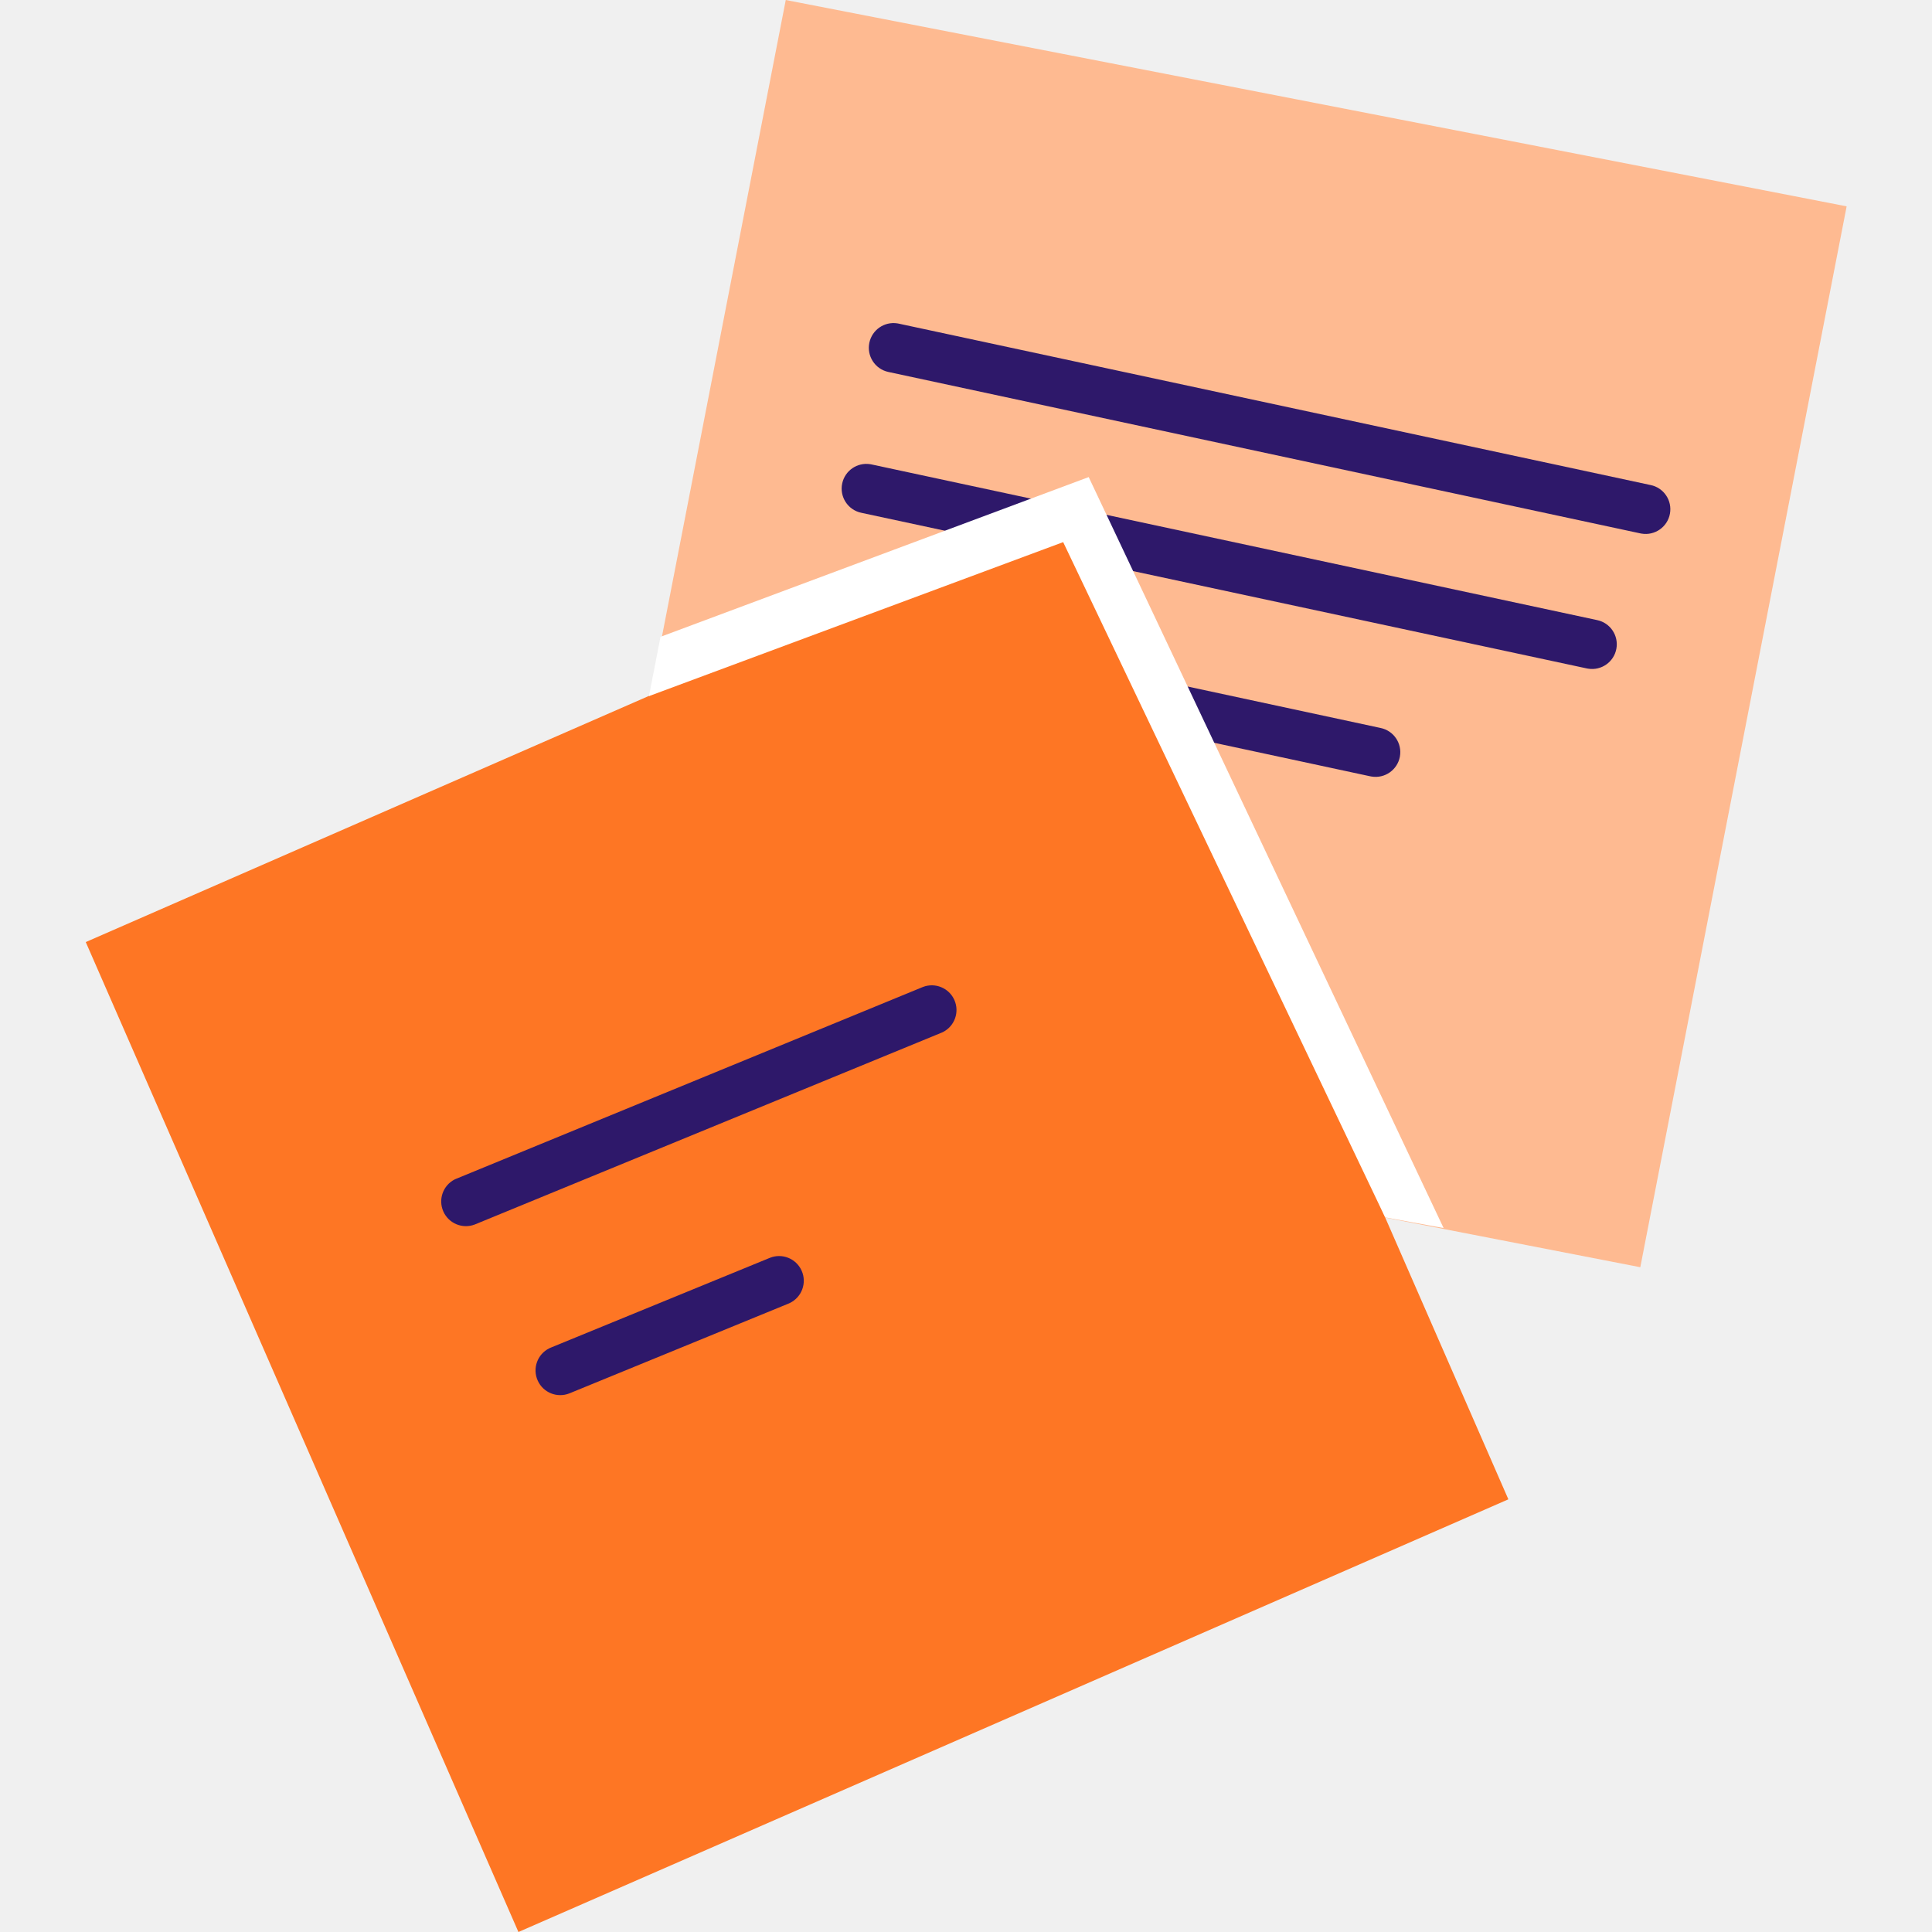
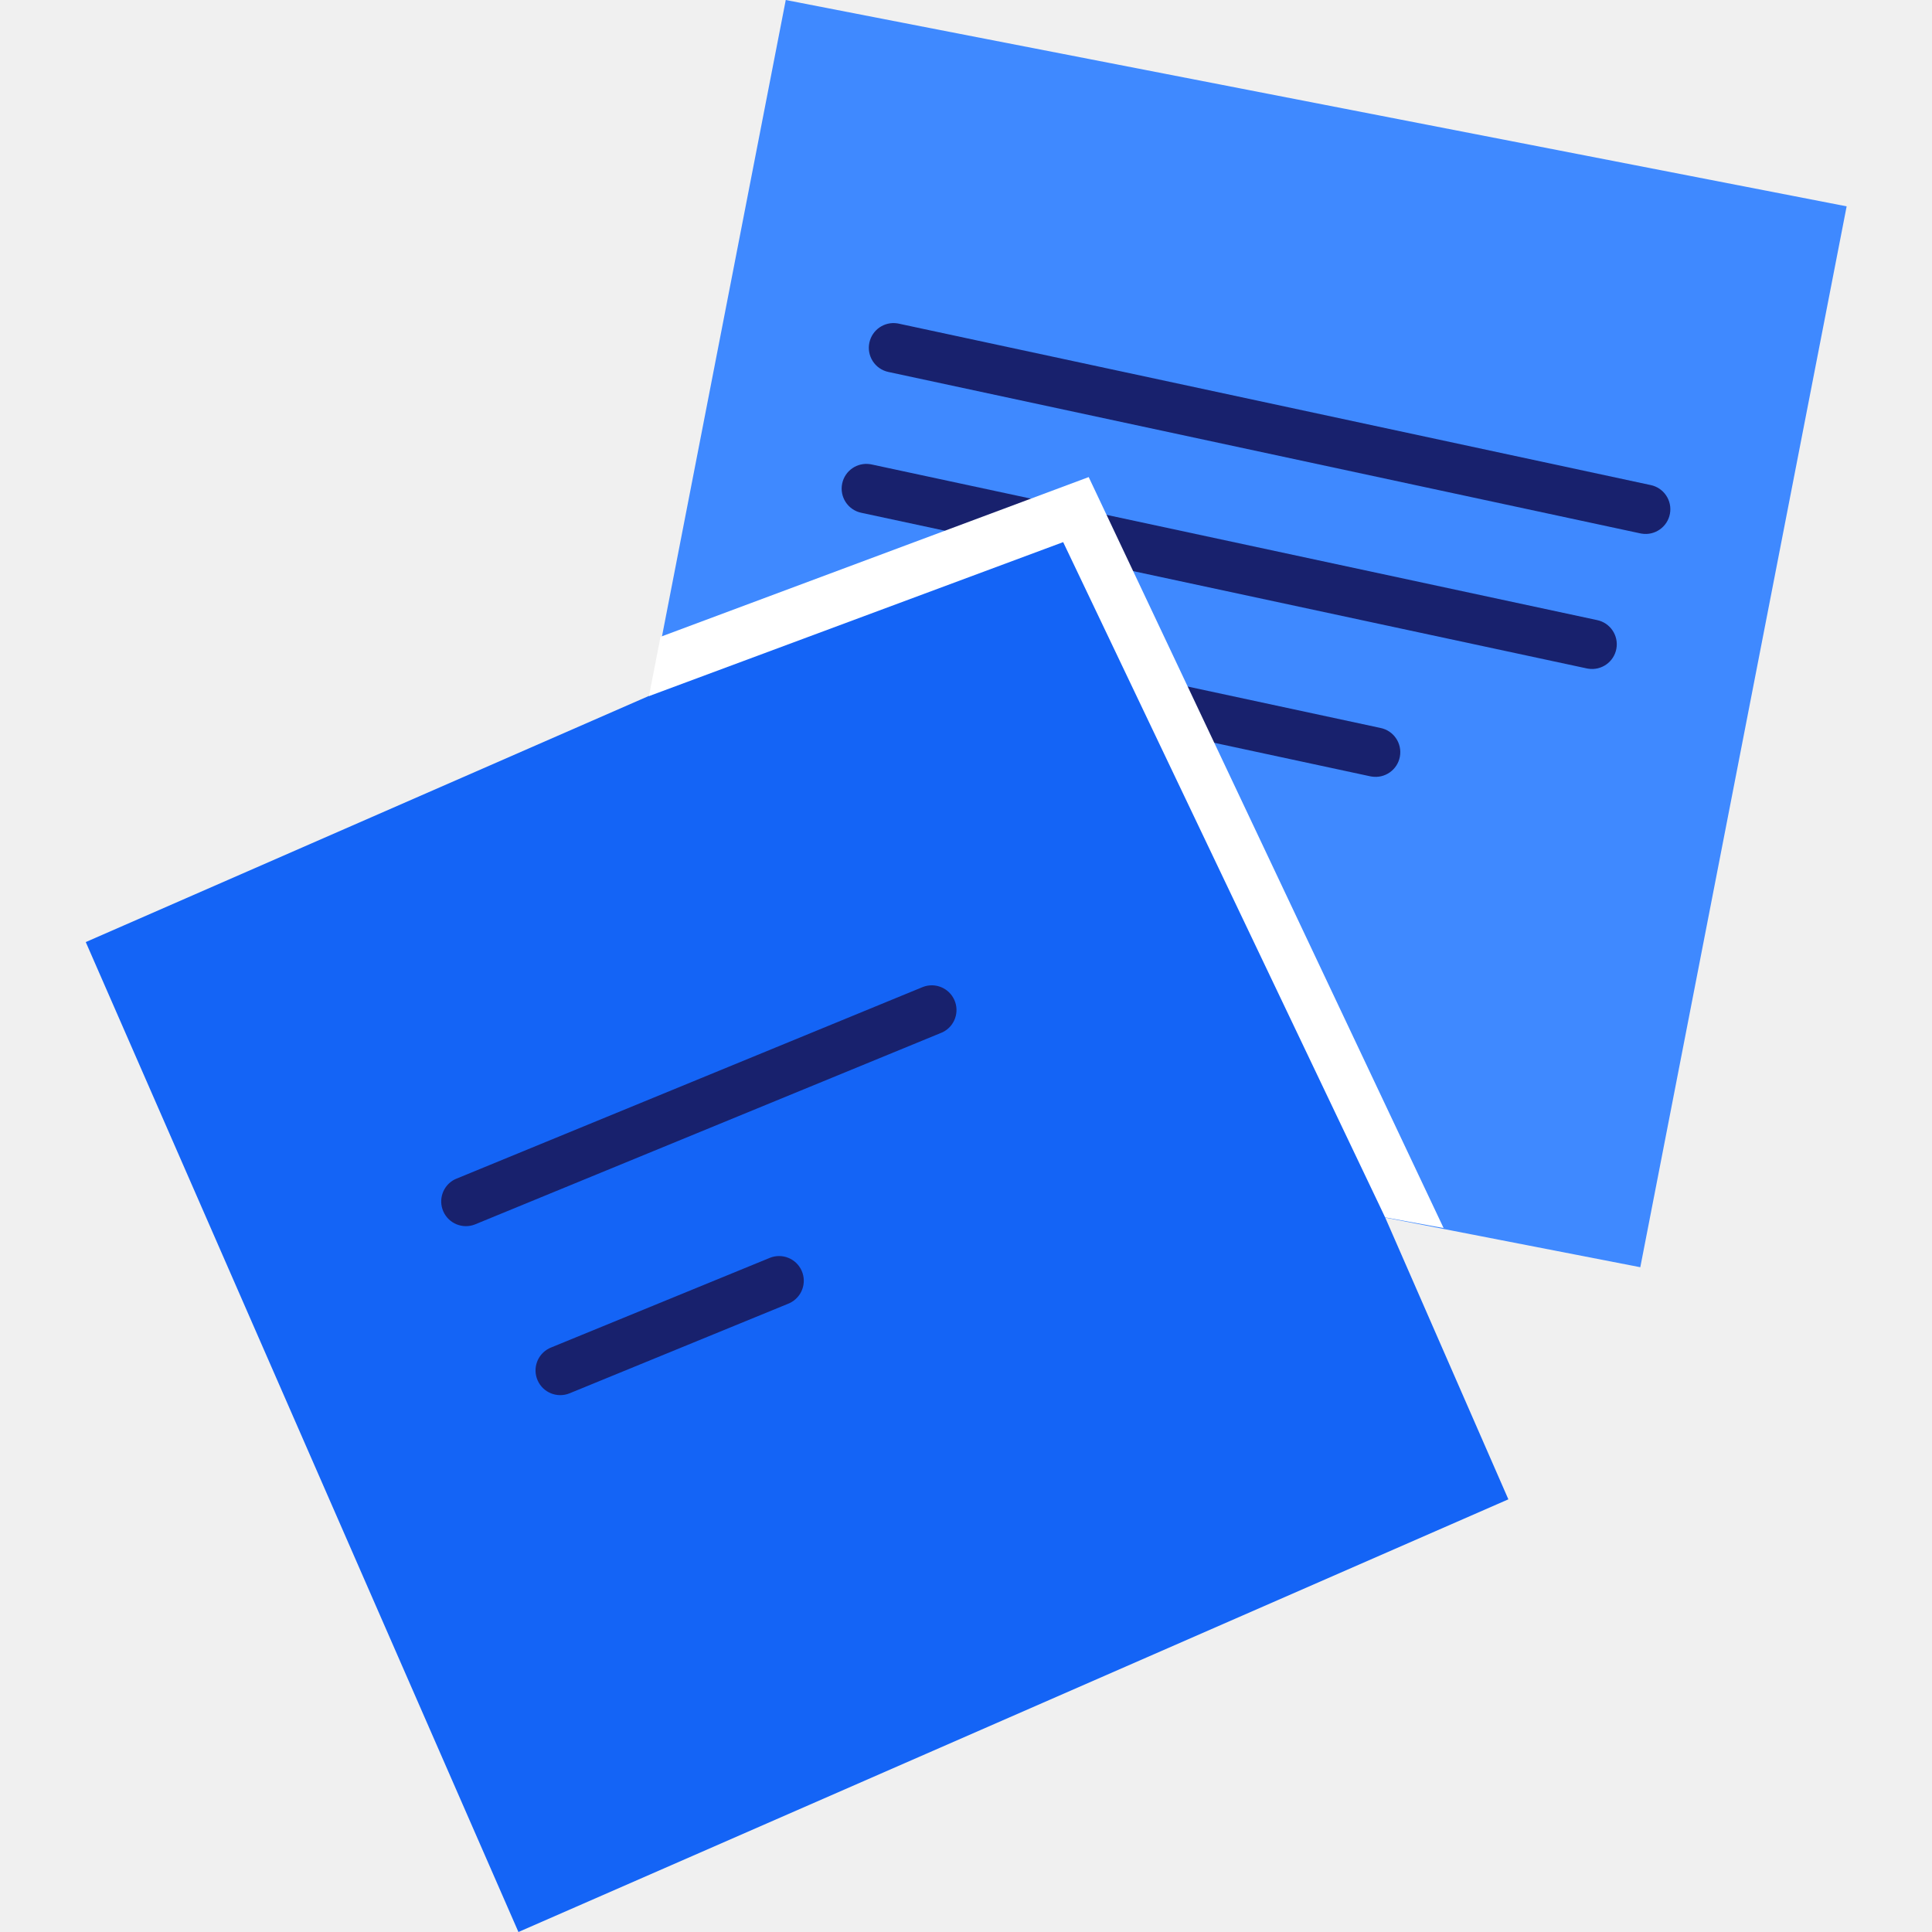
<svg xmlns="http://www.w3.org/2000/svg" width="60" height="60" viewBox="0 0 213.795 234.623">
  <g id="notes" transform="translate(-0.602 -0.364)">
    <g id="post_it_II" transform="translate(60)">
-       <rect id="Rectangle" width="131.196" height="131.196" transform="matrix(0.982, 0.191, -0.191, 0.982, 25.611, 0.364)" fill="#feba91" />
+       <rect id="Rectangle" width="131.196" height="131.196" transform="matrix(0.982, 0.191, -0.191, 0.982, 25.611, 0.364)" fill="#3F89FF" />
      <g id="lines_2_" transform="translate(29 42)">
-         <path id="Path" d="M.067,2.371A3,3,0,0,1,3.457.035L3.63.067l91.3,19.6a3,3,0,0,1-1.086,5.9l-.173-.032-91.3-19.6A3,3,0,0,1,.067,2.371Z" transform="translate(6.699 -2.401)" fill="#2e186a" />
-         <path id="Path-2" data-name="Path" d="M.067,2.371A3,3,0,0,1,3.456.035L3.63.067l88.1,18.9a3,3,0,0,1-1.085,5.9l-.173-.032-88.1-18.9A3,3,0,0,1,.067,2.371Z" transform="translate(3.399 14.699)" fill="#2e186a" />
-         <path id="Path-3" data-name="Path" d="M.068,2.371A3,3,0,0,1,3.457.035l.173.032,67.5,14.5a3,3,0,0,1-1.087,5.9l-.173-.032-67.5-14.5A3,3,0,0,1,.068,2.371Z" transform="translate(-2.301 32.199)" fill="#2e186a" />
+         <path id="Path" d="M.067,2.371A3,3,0,0,1,3.457.035L3.63.067l91.3,19.6a3,3,0,0,1-1.086,5.9l-.173-.032-91.3-19.6A3,3,0,0,1,.067,2.371Z" transform="translate(6.699 -2.401)" fill="#18216d" />
+         <path id="Path-2" data-name="Path" d="M.067,2.371A3,3,0,0,1,3.456.035L3.63.067l88.1,18.9a3,3,0,0,1-1.085,5.9l-.173-.032-88.1-18.9A3,3,0,0,1,.067,2.371Z" transform="translate(3.399 14.699)" fill="#18216d" />
+         <path id="Path-3" data-name="Path" d="M.068,2.371A3,3,0,0,1,3.457.035l.173.032,67.5,14.5a3,3,0,0,1-1.087,5.9l-.173-.032-67.5-14.5A3,3,0,0,1,.068,2.371Z" transform="translate(-2.301 32.199)" fill="#18216d" />
      </g>
    </g>
    <g id="post_it_1_" transform="translate(0 58)">
-       <rect id="Rectangle-2" data-name="Rectangle" width="131.2" height="131.2" transform="translate(0.602 56.769) rotate(-23.609)" fill="#fe7624" />
+       <rect id="Rectangle-2" data-name="Rectangle" width="131.2" height="131.2" transform="translate(0.602 56.769) rotate(-23.609)" fill="#1464F6" />
      <g id="lines_3_" transform="translate(46 65)">
-         <path id="Path-4" data-name="Path" d="M58.561.226A3,3,0,0,1,61,5.7l-.161.072-56.7,23.3A3,3,0,0,1,1.7,23.6l.161-.072Z" transform="translate(-2.301 -3.001)" fill="#2e186a" />
-         <path id="Path-5" data-name="Path" d="M28.463.225A3,3,0,0,1,30.9,5.705l-.161.072-26.6,10.9A3,3,0,0,1,1.7,11.2l.161-.072Z" transform="translate(9.199 29.899)" fill="#2e186a" />
+         <path id="Path-4" data-name="Path" d="M58.561.226A3,3,0,0,1,61,5.7l-.161.072-56.7,23.3A3,3,0,0,1,1.7,23.6l.161-.072Z" transform="translate(-2.301 -3.001)" fill="#18216d" />
+         <path id="Path-5" data-name="Path" d="M28.463.225A3,3,0,0,1,30.9,5.705l-.161.072-26.6,10.9A3,3,0,0,1,1.7,11.2l.161-.072Z" transform="translate(9.199 29.899)" fill="#18216d" />
      </g>
      <path id="Path-6" data-name="Path" d="M1.4,19.4,0,26.6,50.3,7.9l39.1,82,7.1,1.3L53.4,0Z" transform="translate(69 0.3)" fill="#fff" />
    </g>
  </g>
</svg>
